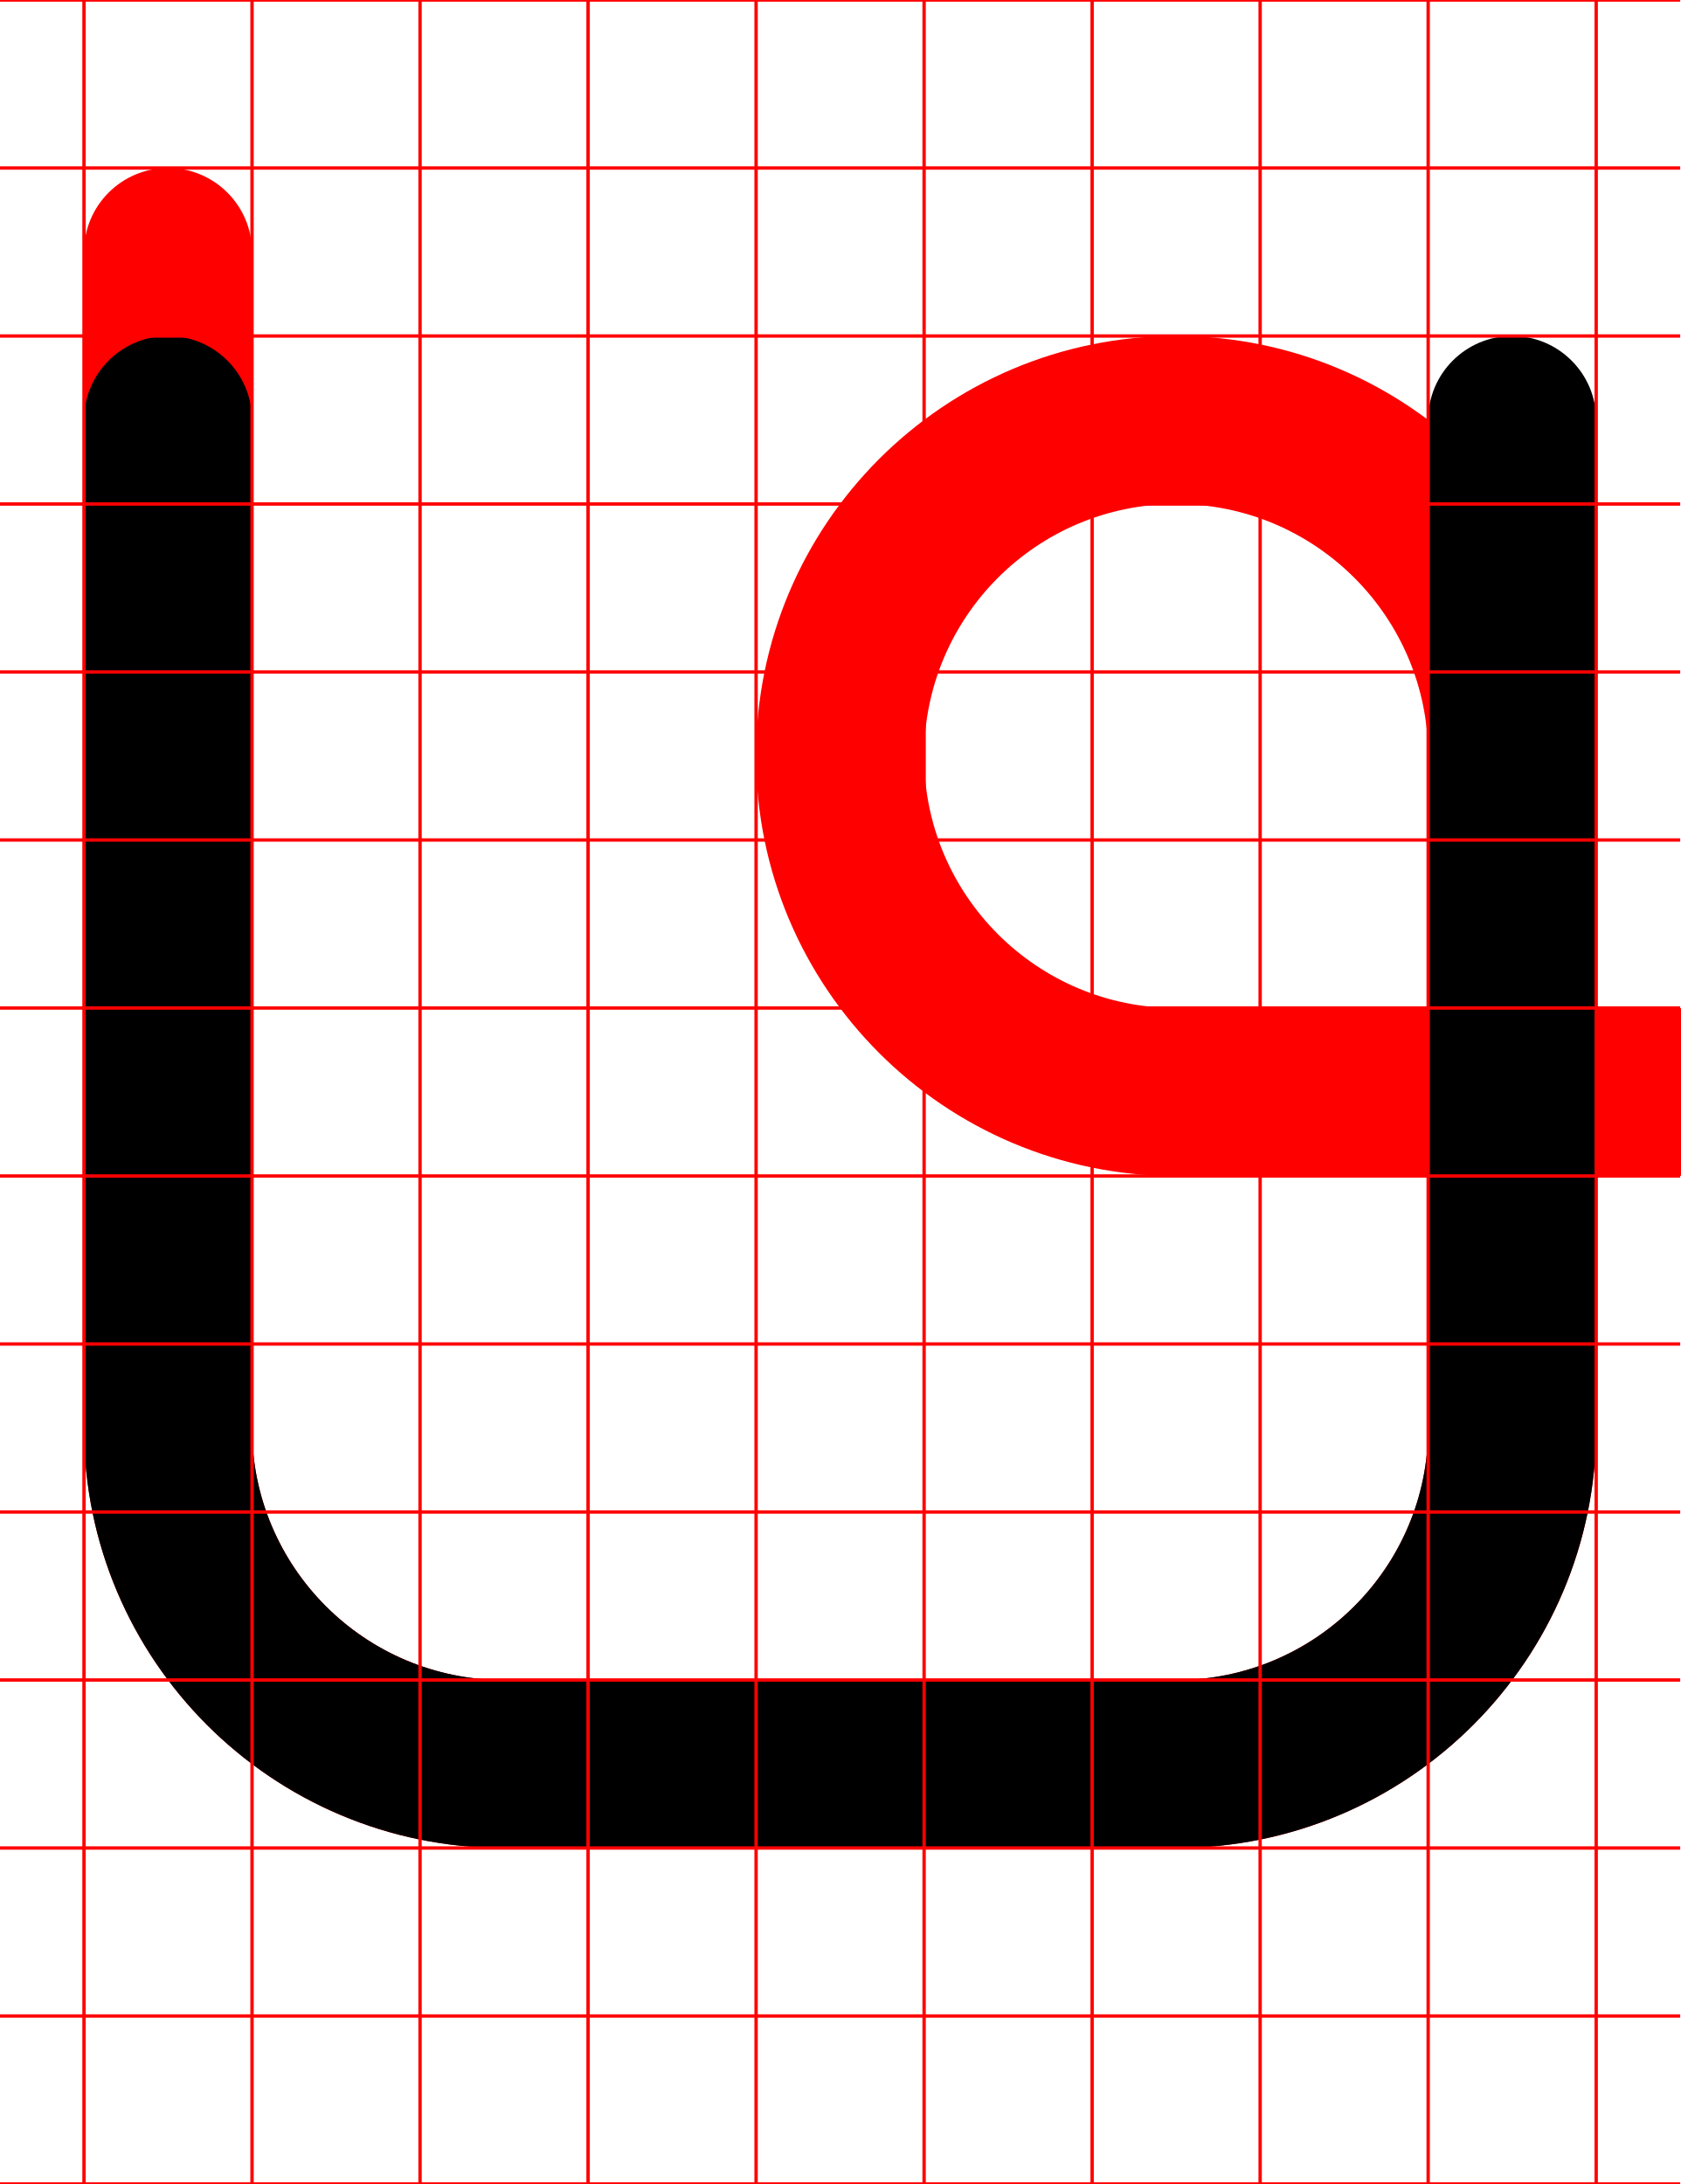
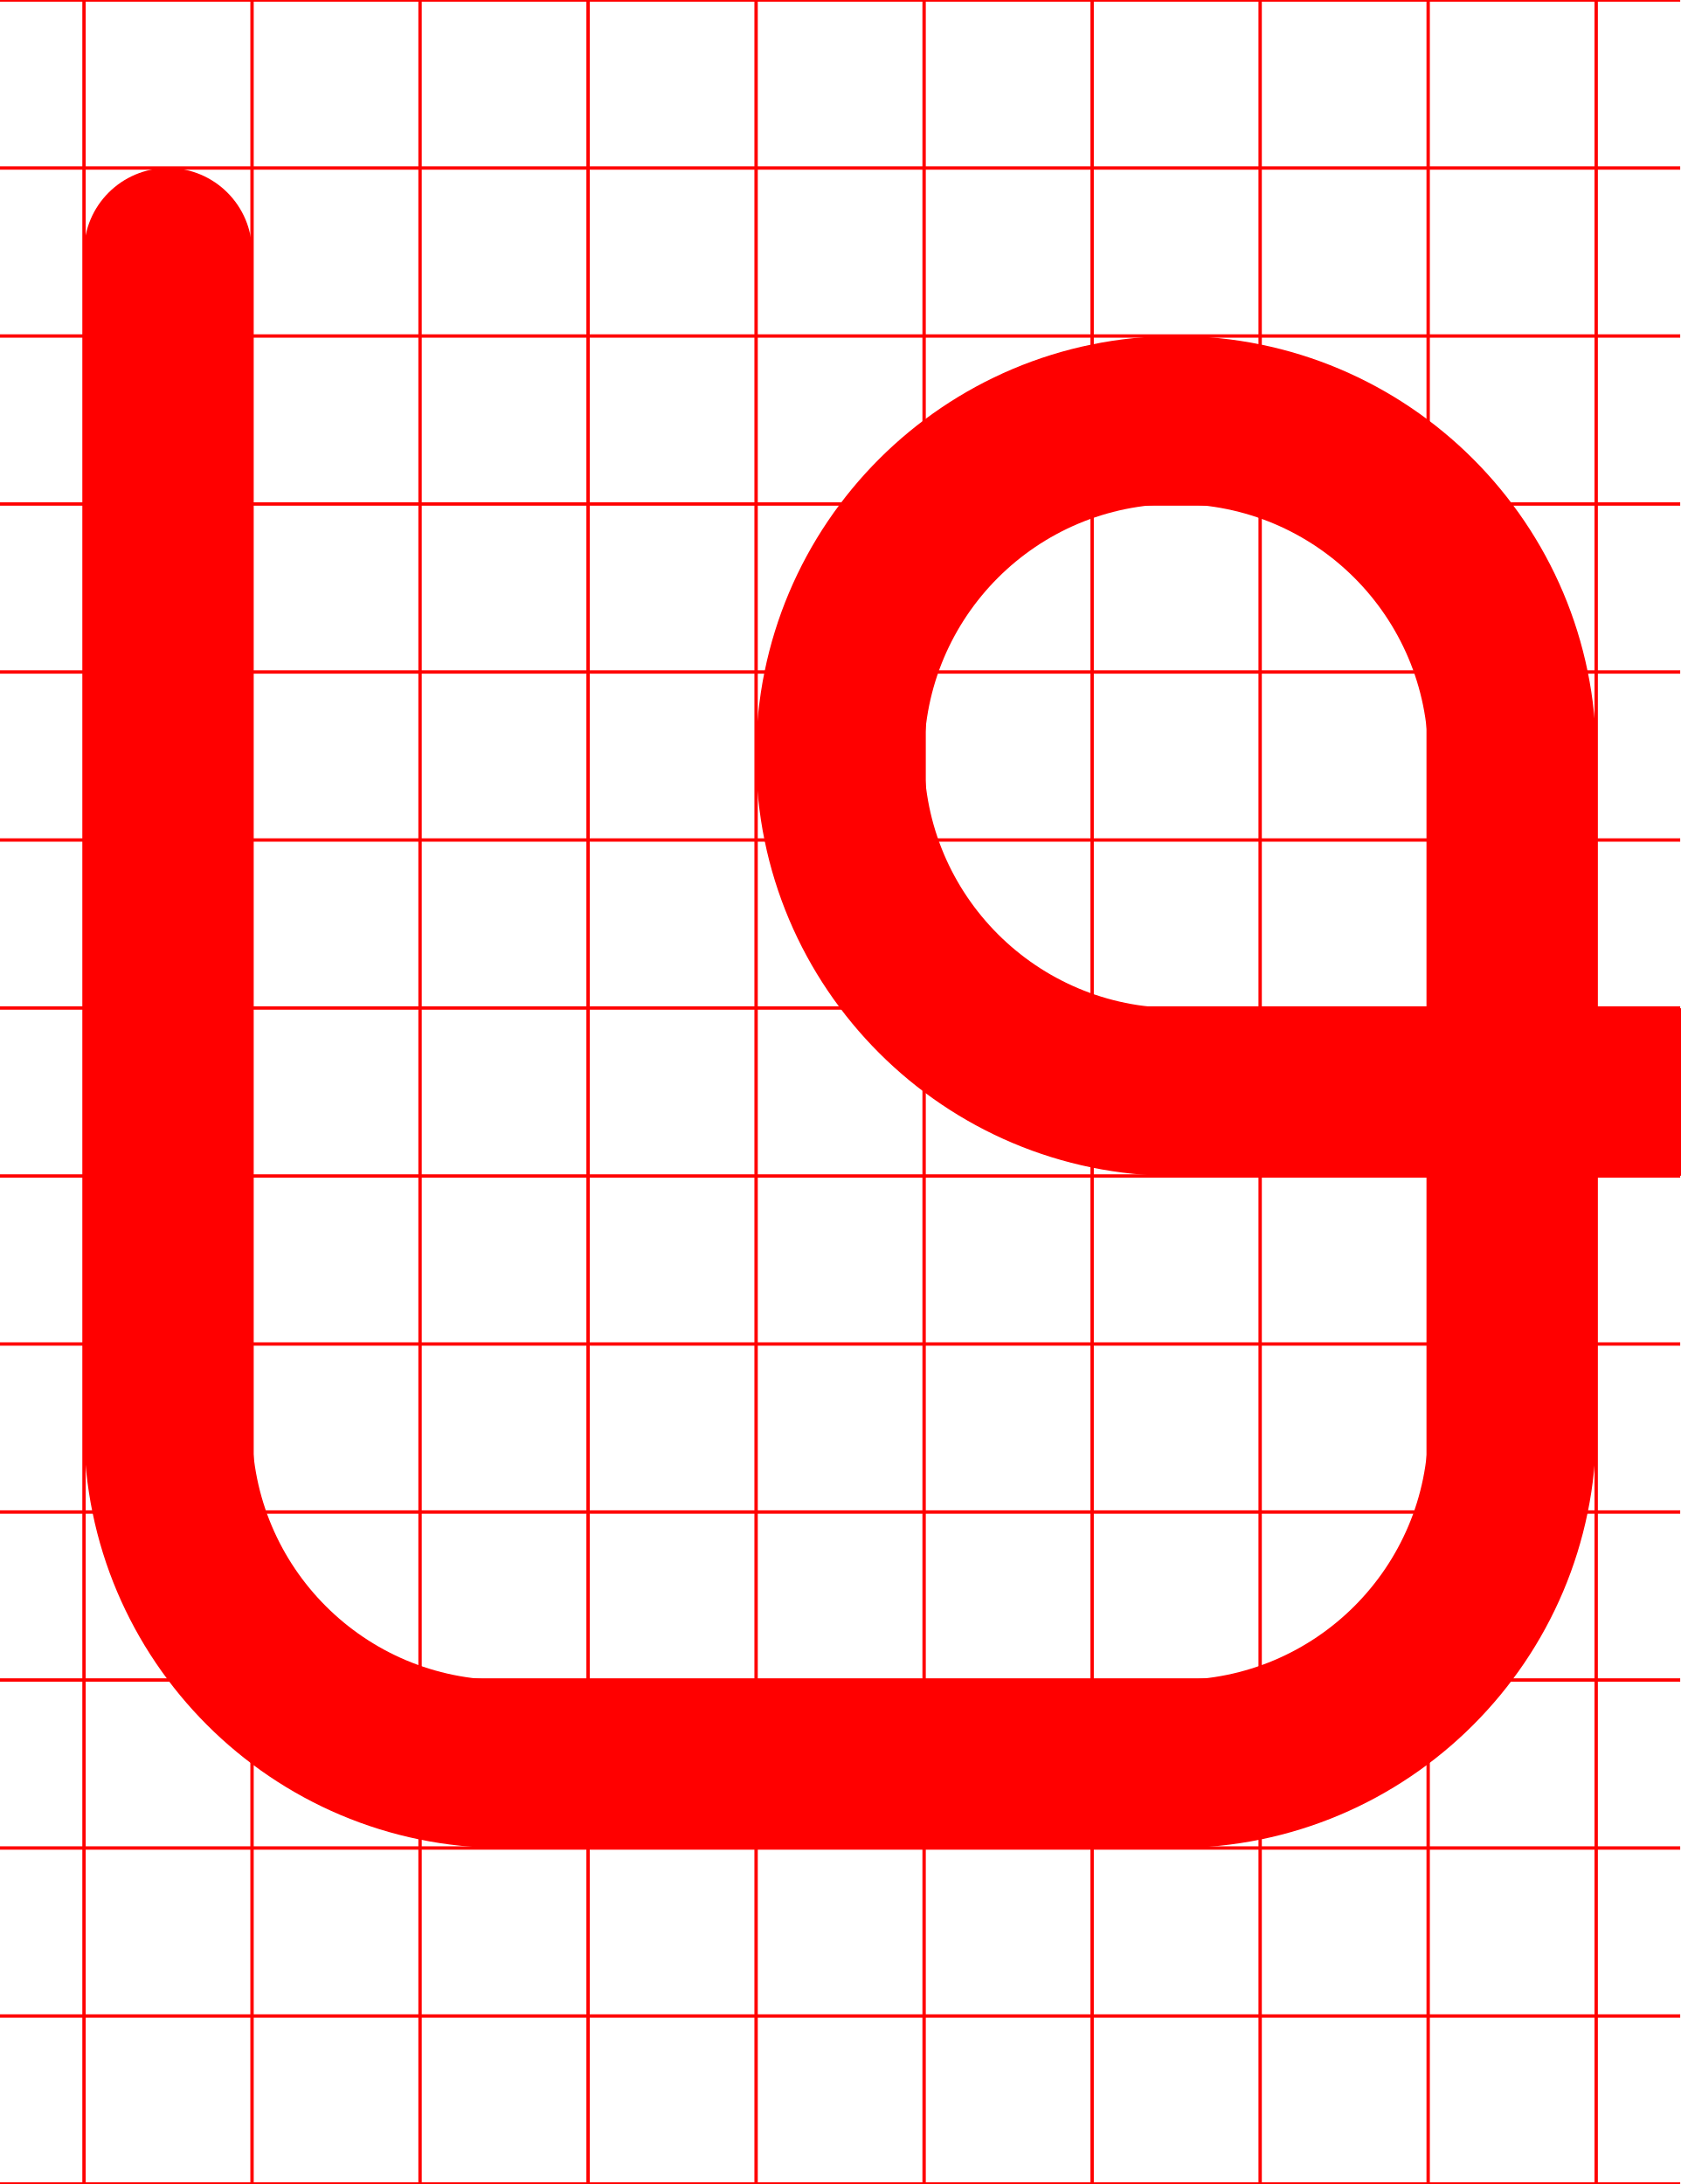
<svg xmlns="http://www.w3.org/2000/svg" width="500" height="650">
  <path d="M 50 50 A 25 25 0 0 0 25 75 L 25 425 A 125 125 0 0 0 150 550 L 350 550 A 125 125 0 0 0 475 425 L 475 350 L 500 350 L 500 349.93 A 25 25 0 0 0 525 325 A 25 25 0 0 0 500 300.07 L 500 300 L 475 300 L 475 225 A 125 125 0 0 0 350 100 A 125 125 0 0 0 225 225 A 125 125 0 0 0 350 350 L 425 350 L 425 425 A 75 75 0 0 1 350 500 L 150 500 A 75 75 0 0 1 75 425 L 75 75 A 25 25 0 0 0 50 50 z M 350 150 A 75 75 0 0 1 425 225 L 425 300 L 350 300 A 75 75 0 0 1 275 225 A 75 75 0 0 1 350 150 z " style="fill:red" />
-   <path d="M 50 100 A 25 25 0 0 0 25 125 L 25 425 A 125 125 0 0 0 150 550 L 350 550 A 125 125 0 0 0 475 425 L 475 125 A 25 25 0 0 0 450 100 A 25 25 0 0 0 425 125 L 425 425 A 75 75 0 0 1 350 500 L 150 500 A 75 75 0 0 1 75 425 L 75 125 A 25 25 0 0 0 50 100 z " />
  <path d="M0-.5v1h24.5v49H0v1h24.5v49H0v1h24.5v49H0v1h24.5v49H0v1h24.5v49H0v1h24.5v49H0v1h24.5v49H0v1h24.5v49H0v1h24.5v49H0v1h24.5v49H0v1h24.5v49H0v1h24.5v49H0v1h24.5v49H0v1h500v-1h-24.5v-49H500v-1h-24.5v-49H500v-1h-24.5v-49H500v-1h-24.5v-49H500v-1h-24.5v-49H500v-1h-24.5v-49H500v-1h-24.5v-49H500v-1h-24.5v-49H500v-1h-24.5v-49H500v-1h-24.5v-49H500v-1h-24.5v-49H500v-1h-24.5v-49H500v-1h-24.5V.5H500v-1zm25.5 1h49v49h-49zm50 0h49v49h-49zm50 0h49v49h-49zm50 0h49v49h-49zm50 0h49v49h-49zm50 0h49v49h-49zm50 0h49v49h-49zm50 0h49v49h-49zm50 0h49v49h-49zm-400 50h49v49h-49zm50 0h49v49h-49zm50 0h49v49h-49zm50 0h49v49h-49zm50 0h49v49h-49zm50 0h49v49h-49zm50 0h49v49h-49zm50 0h49v49h-49zm50 0h49v49h-49zm-400 50h49v49h-49zm50 0h49v49h-49zm50 0h49v49h-49zm50 0h49v49h-49zm50 0h49v49h-49zm50 0h49v49h-49zm50 0h49v49h-49zm50 0h49v49h-49zm50 0h49v49h-49zm-400 50h49v49h-49zm50 0h49v49h-49zm50 0h49v49h-49zm50 0h49v49h-49zm50 0h49v49h-49zm50 0h49v49h-49zm50 0h49v49h-49zm50 0h49v49h-49zm50 0h49v49h-49zm-400 50h49v49h-49zm50 0h49v49h-49zm50 0h49v49h-49zm50 0h49v49h-49zm50 0h49v49h-49zm50 0h49v49h-49zm50 0h49v49h-49zm50 0h49v49h-49zm50 0h49v49h-49zm-400 50h49v49h-49zm50 0h49v49h-49zm50 0h49v49h-49zm50 0h49v49h-49zm50 0h49v49h-49zm50 0h49v49h-49zm50 0h49v49h-49zm50 0h49v49h-49zm50 0h49v49h-49zm-400 50h49v49h-49zm50 0h49v49h-49zm50 0h49v49h-49zm50 0h49v49h-49zm50 0h49v49h-49zm50 0h49v49h-49zm50 0h49v49h-49zm50 0h49v49h-49zm50 0h49v49h-49zm-400 50h49v49h-49zm50 0h49v49h-49zm50 0h49v49h-49zm50 0h49v49h-49zm50 0h49v49h-49zm50 0h49v49h-49zm50 0h49v49h-49zm50 0h49v49h-49zm50 0h49v49h-49zm-400 50h49v49h-49zm50 0h49v49h-49zm50 0h49v49h-49zm50 0h49v49h-49zm50 0h49v49h-49zm50 0h49v49h-49zm50 0h49v49h-49zm50 0h49v49h-49zm50 0h49v49h-49zm-400 50h49v49h-49zm50 0h49v49h-49zm50 0h49v49h-49zm50 0h49v49h-49zm50 0h49v49h-49zm50 0h49v49h-49zm50 0h49v49h-49zm50 0h49v49h-49zm50 0h49v49h-49zm-400 50h49v49h-49zm50 0h49v49h-49zm50 0h49v49h-49zm50 0h49v49h-49zm50 0h49v49h-49zm50 0h49v49h-49zm50 0h49v49h-49zm50 0h49v49h-49zm50 0h49v49h-49zm-400 50h49v49h-49zm50 0h49v49h-49zm50 0h49v49h-49zm50 0h49v49h-49zm50 0h49v49h-49zm50 0h49v49h-49zm50 0h49v49h-49zm50 0h49v49h-49zm50 0h49v49h-49zm-400 50h49v49h-49zm50 0h49v49h-49zm50 0h49v49h-49zm50 0h49v49h-49zm50 0h49v49h-49zm50 0h49v49h-49zm50 0h49v49h-49zm50 0h49v49h-49zm50 0h49v49h-49z" style="fill:red" />
</svg>
